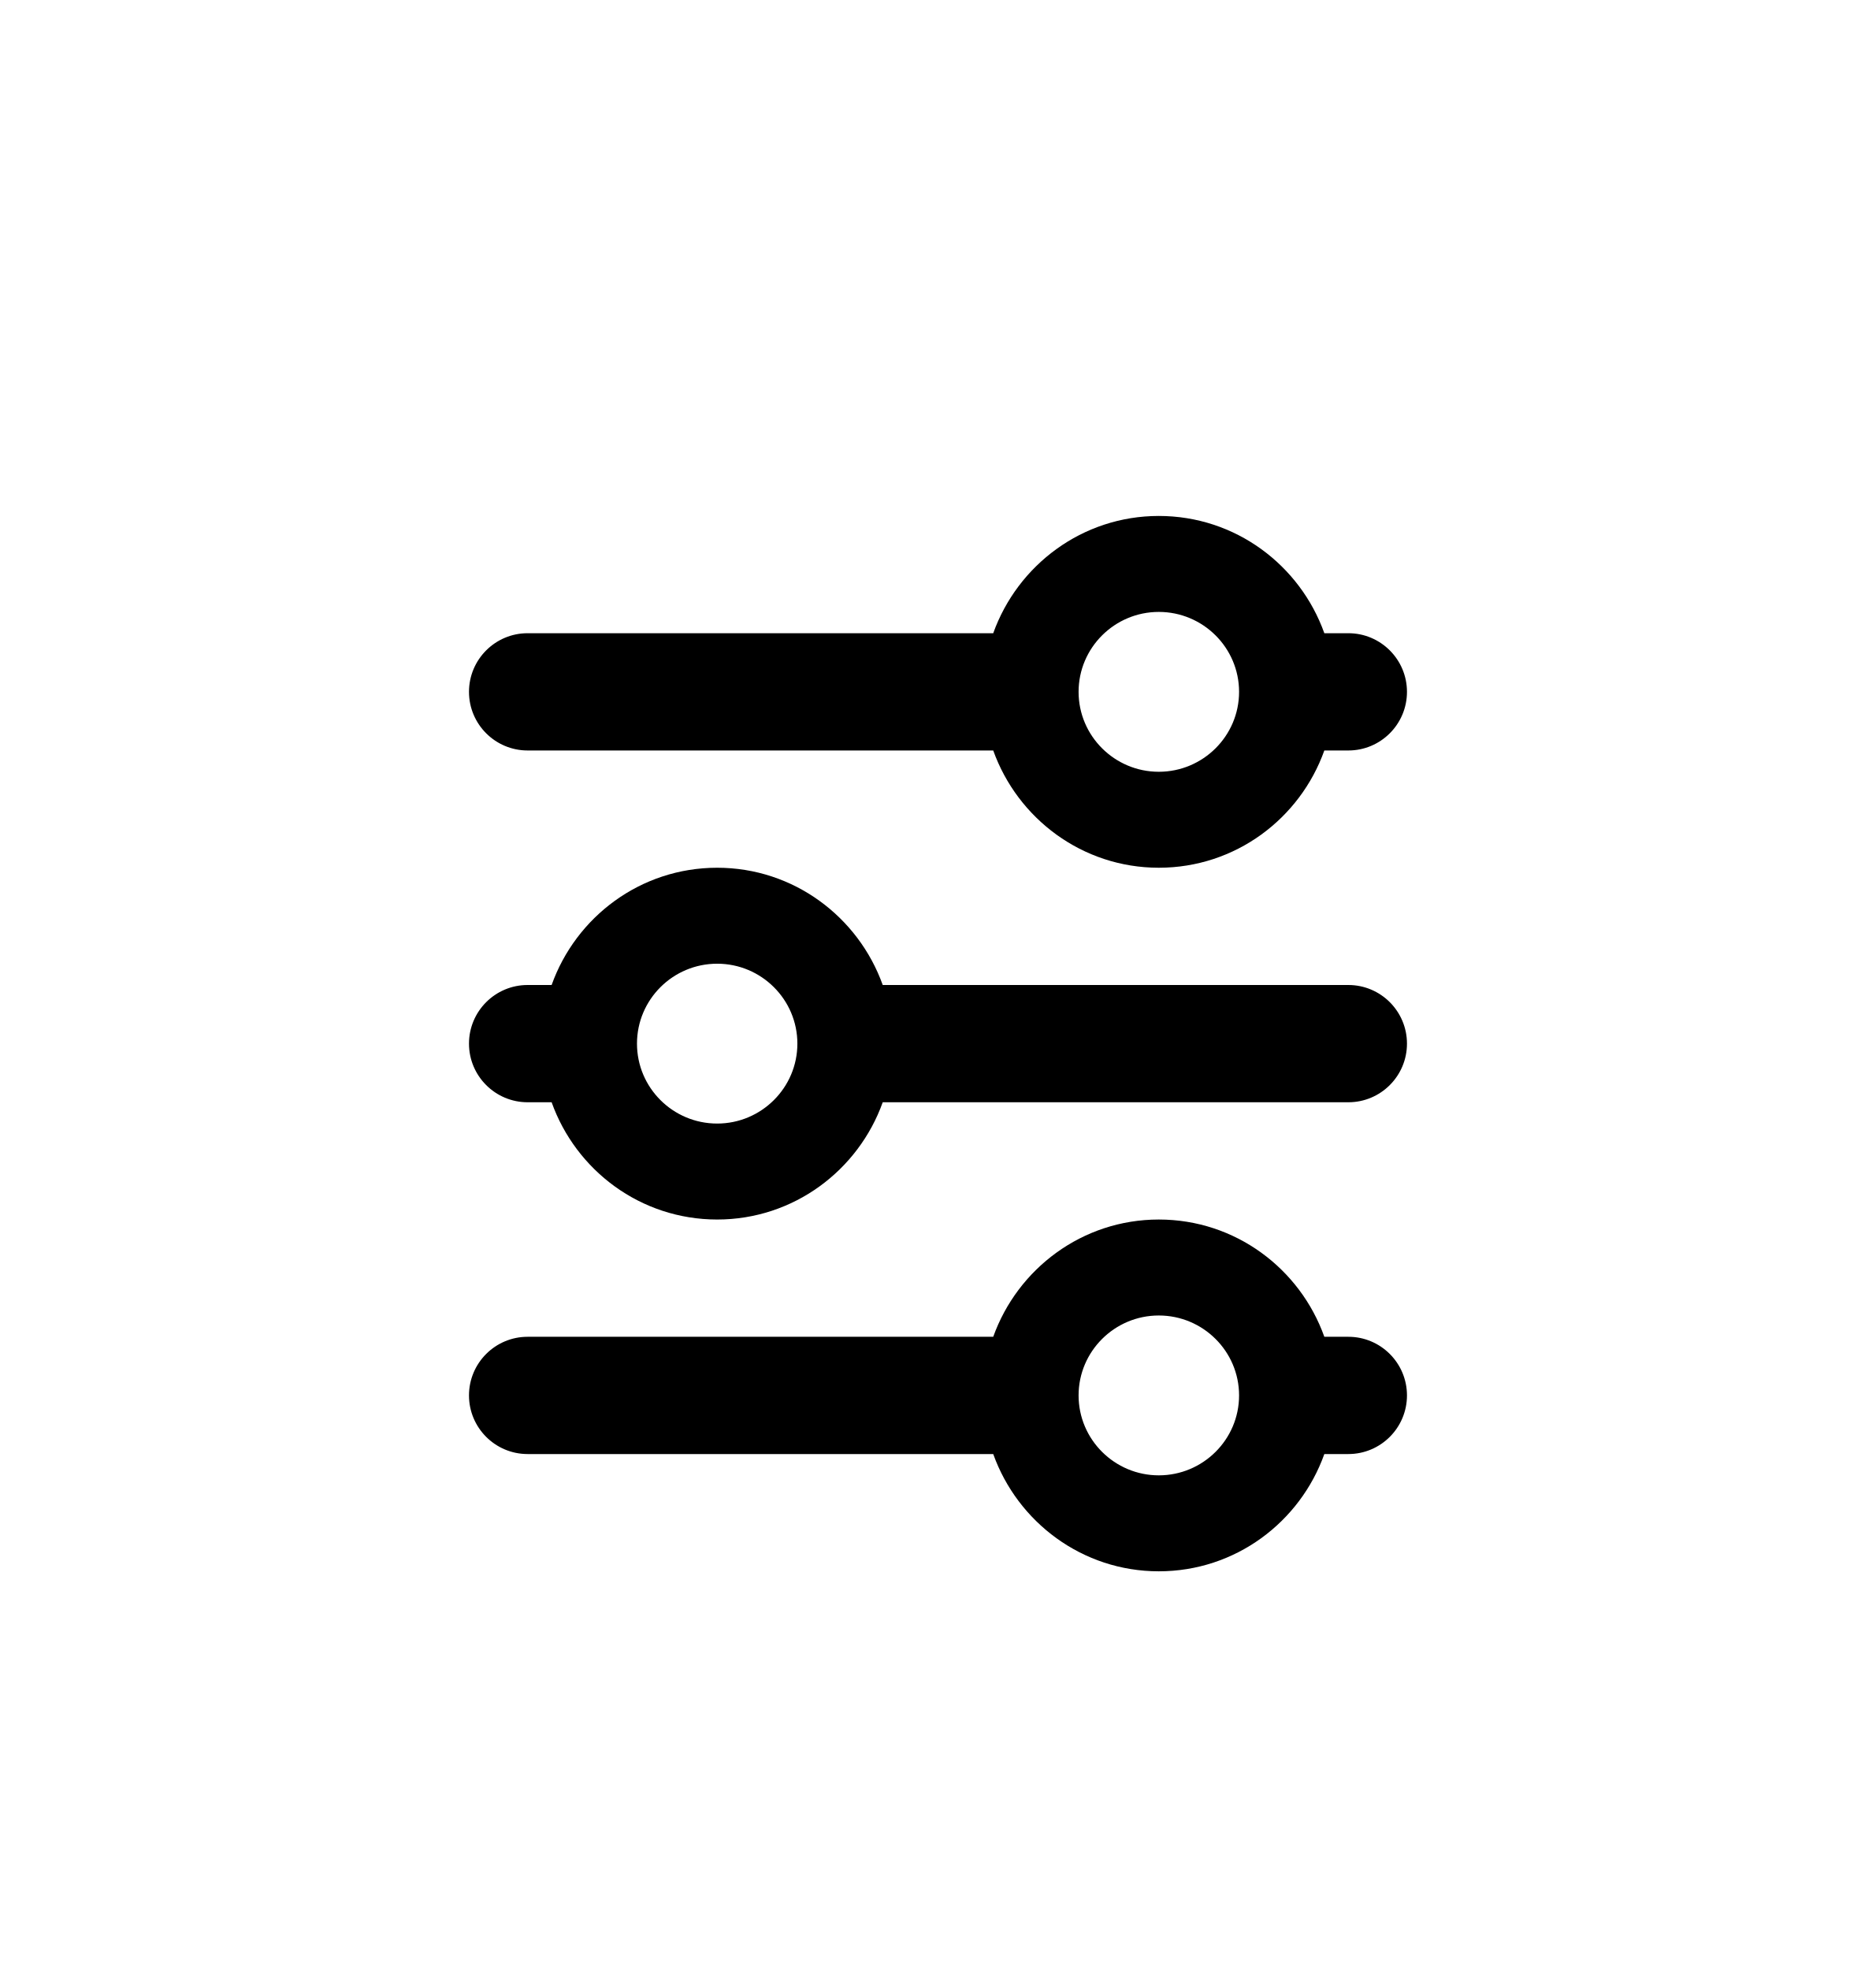
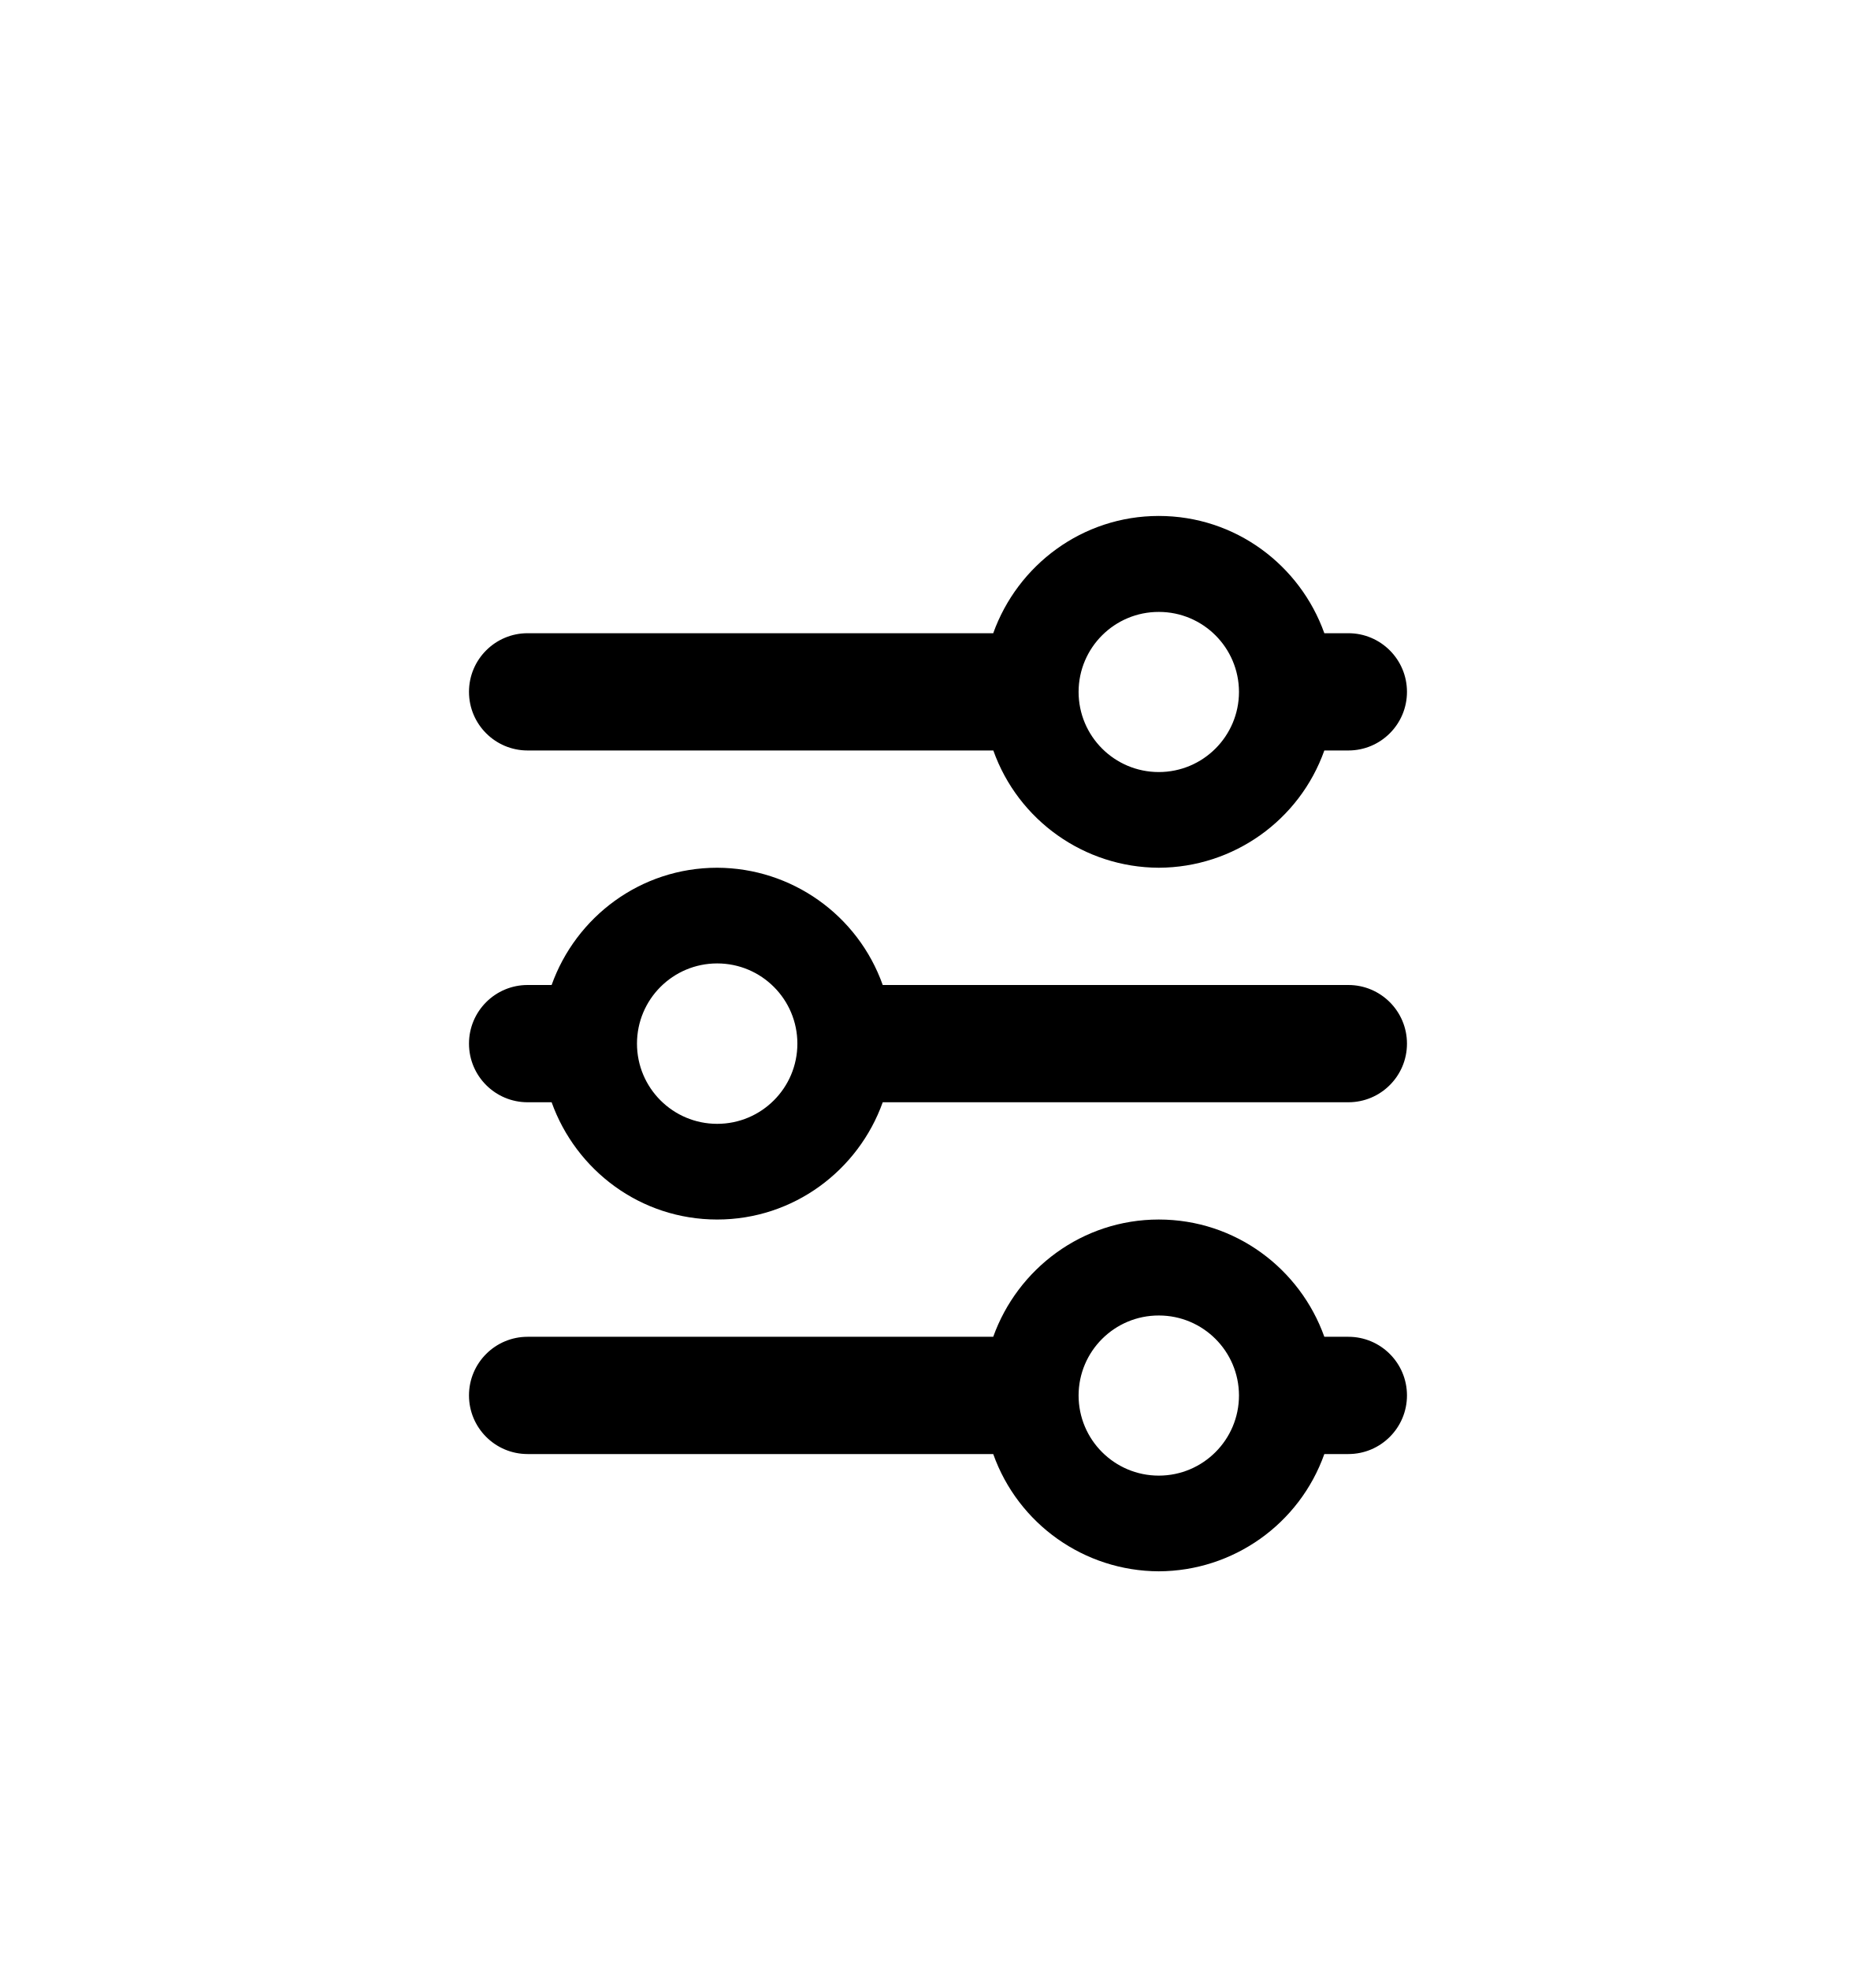
- <svg xmlns="http://www.w3.org/2000/svg" width="20" height="21" viewBox="0 0 20 21" fill="none">
-   <path fill-rule="evenodd" clip-rule="evenodd" d="M14.119 15.5C13.86 16.226 13.171 16.75 12.354 16.75C11.539 16.75 10.849 16.226 10.589 15.5H5.625C5.28 15.5 5 15.22 5 14.875C5 14.53 5.28 14.25 5.625 14.25H10.589C10.849 13.524 11.539 13 12.354 13C13.171 13 13.86 13.524 14.119 14.25H14.375C14.72 14.25 15 14.53 15 14.875C15 15.22 14.72 15.5 14.375 15.5H14.119ZM11.499 14.875C11.499 15.345 11.883 15.727 12.354 15.727C12.826 15.727 13.21 15.345 13.21 14.875C13.21 14.405 12.826 14.023 12.354 14.023C11.883 14.023 11.499 14.405 11.499 14.875Z" fill="currentColor" />
-   <path fill-rule="evenodd" clip-rule="evenodd" d="M14.119 8C13.86 8.726 13.171 9.25 12.354 9.25C11.539 9.25 10.849 8.726 10.589 8H5.625C5.28 8 5 7.72 5 7.375C5 7.03 5.28 6.75 5.625 6.75H10.589C10.849 6.024 11.539 5.5 12.354 5.5C13.171 5.5 13.86 6.024 14.119 6.75H14.375C14.72 6.75 15 7.03 15 7.375C15 7.72 14.72 8 14.375 8H14.119ZM11.499 7.375C11.499 7.845 11.883 8.227 12.354 8.227C12.826 8.227 13.21 7.845 13.21 7.375C13.21 6.905 12.826 6.523 12.354 6.523C11.883 6.523 11.499 6.905 11.499 7.375Z" fill="currentColor" />
-   <path fill-rule="evenodd" clip-rule="evenodd" d="M5.881 11.75C6.14 12.476 6.829 13 7.646 13C8.461 13 9.151 12.476 9.411 11.75H14.375C14.72 11.75 15 11.47 15 11.125C15 10.78 14.72 10.5 14.375 10.5H9.411C9.151 9.774 8.461 9.25 7.646 9.25C6.829 9.25 6.14 9.774 5.881 10.5H5.625C5.28 10.5 5 10.78 5 11.125C5 11.47 5.28 11.75 5.625 11.75H5.881ZM8.501 11.125C8.501 11.595 8.117 11.977 7.646 11.977C7.174 11.977 6.791 11.595 6.791 11.125C6.791 10.655 7.174 10.273 7.646 10.273C8.117 10.273 8.501 10.655 8.501 11.125Z" fill="currentColor" />
+ <svg xmlns="http://www.w3.org/2000/svg" width="20" height="21" fill="none" viewBox="0 0 20 21">
+   <path fill="currentColor" fill-rule="evenodd" d="M14.119 15.5a1.88 1.88 0 0 1-1.765 1.25 1.88 1.88 0 0 1-1.765-1.25H5.625a.625.625 0 1 1 0-1.25h4.964c.26-.726.95-1.25 1.765-1.25.817 0 1.506.524 1.765 1.25h.256a.625.625 0 1 1 0 1.25zm-2.62-.625a.854.854 0 0 0 1.71 0 .854.854 0 0 0-.854-.852.854.854 0 0 0-.856.852M14.119 8a1.88 1.88 0 0 1-1.765 1.25A1.88 1.88 0 0 1 10.59 8H5.625a.625.625 0 1 1 0-1.25h4.964c.26-.726.95-1.25 1.765-1.25.817 0 1.506.524 1.765 1.25h.256a.625.625 0 1 1 0 1.25zm-2.62-.625a.854.854 0 0 0 1.71 0 .854.854 0 0 0-.854-.852.854.854 0 0 0-.856.852M5.881 11.75c.26.726.948 1.25 1.765 1.25.815 0 1.505-.524 1.765-1.25h4.964a.625.625 0 1 0 0-1.25H9.411a1.88 1.88 0 0 0-1.765-1.25c-.817 0-1.506.524-1.765 1.25h-.256a.625.625 0 1 0 0 1.25zm2.62-.625a.854.854 0 0 1-1.71 0 .854.854 0 0 1 1.71 0" clip-rule="evenodd" />
</svg>
